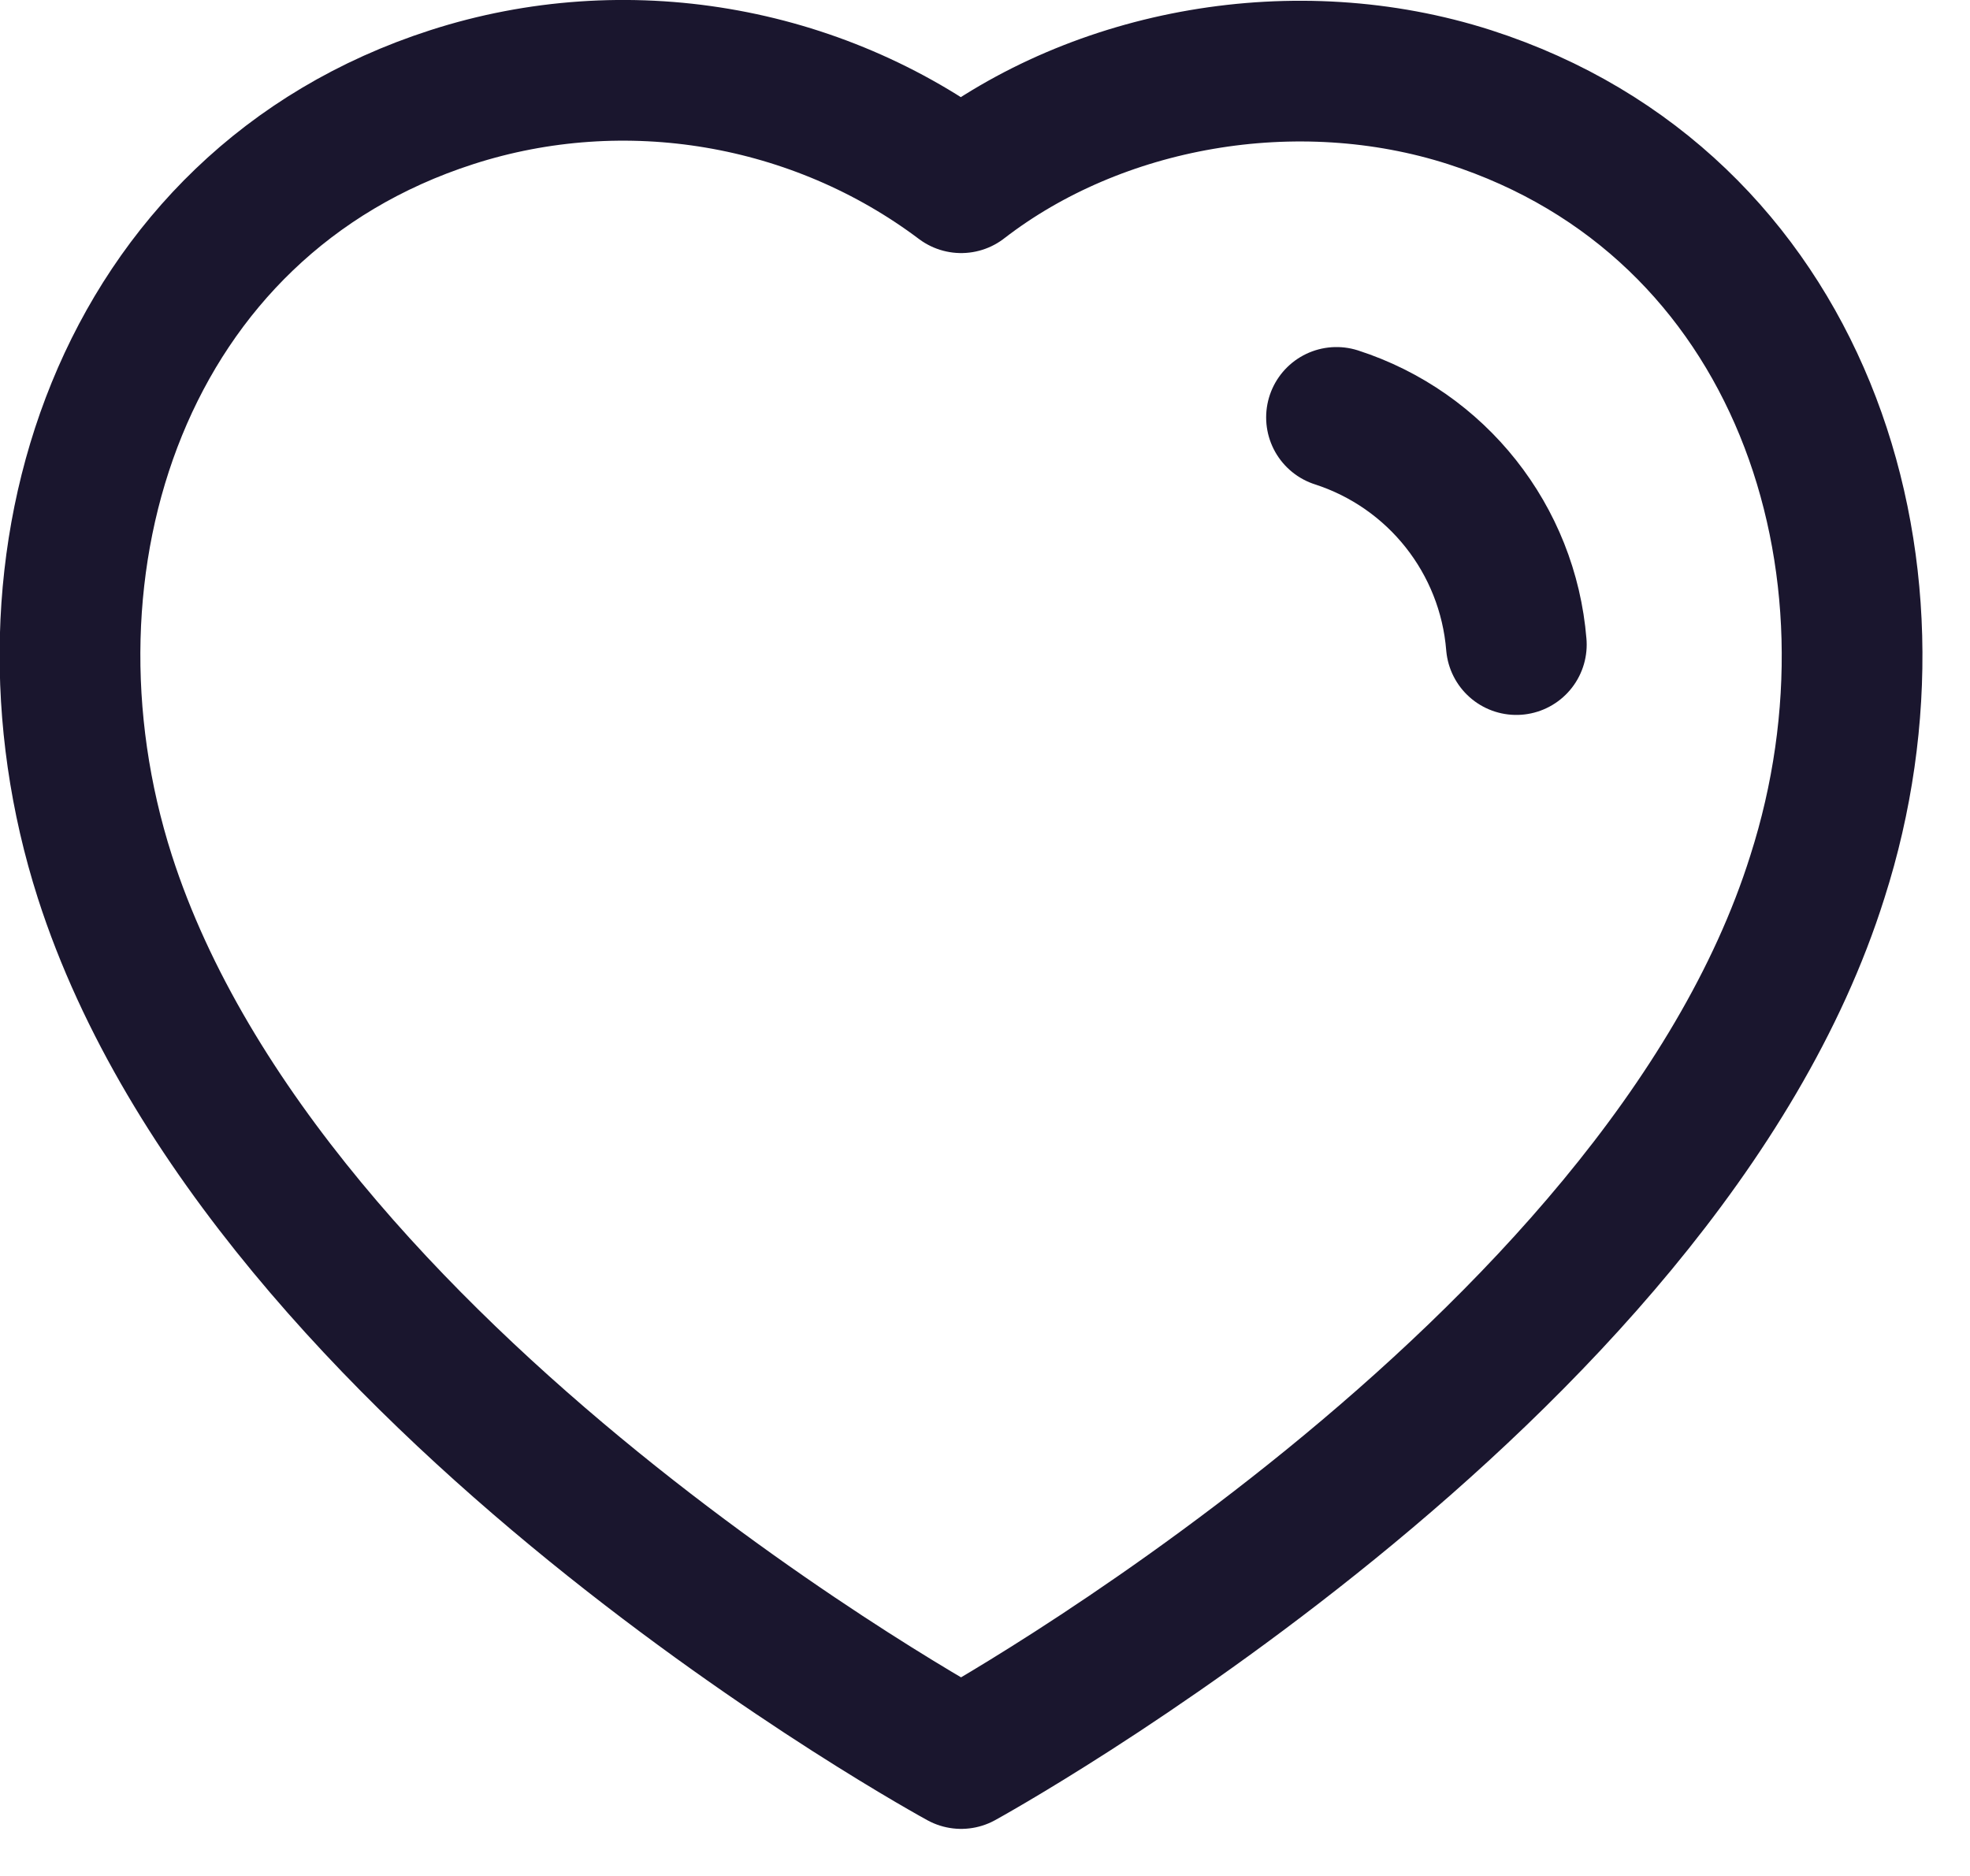
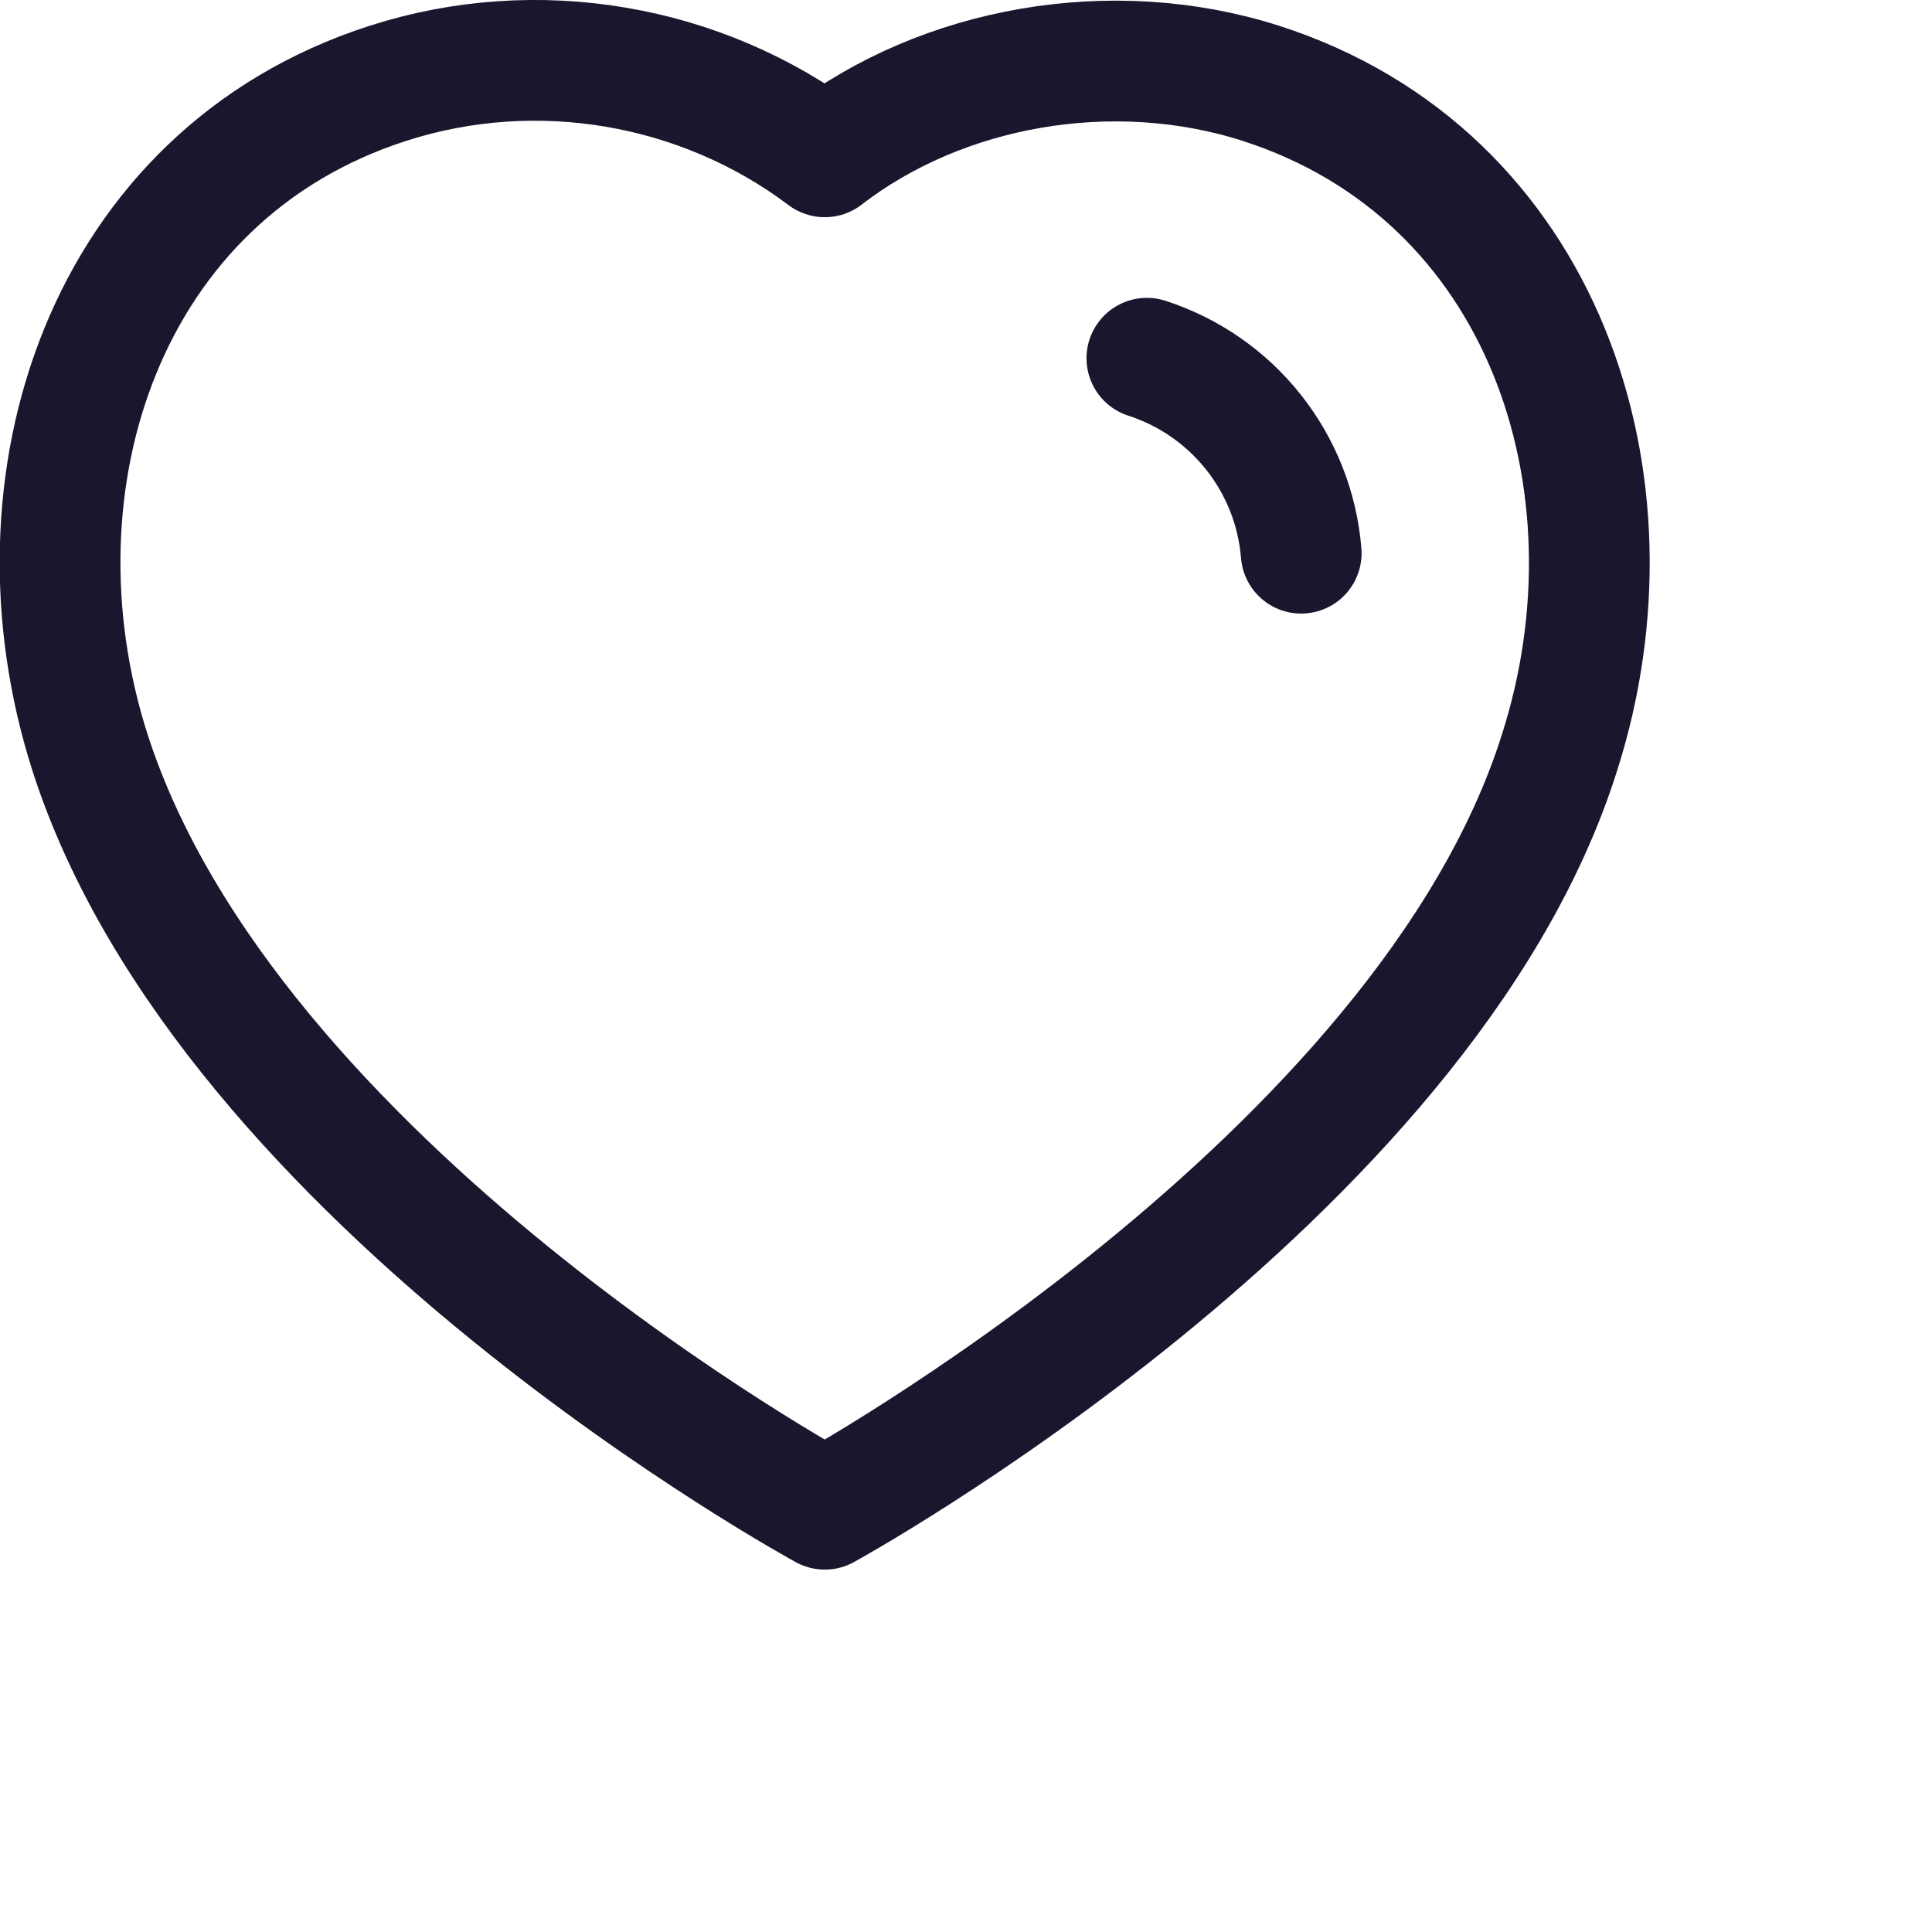
- <svg xmlns="http://www.w3.org/2000/svg" width="21" height="20" viewBox="0 0 21 20" fill="none">
+ <svg xmlns="http://www.w3.org/2000/svg" width="24" height="24" viewBox="0 0 24 24" fill="none">
  <path fill-rule="evenodd" clip-rule="evenodd" d="M1.118 9.348C0.045 5.998 1.299 2.169 4.816 1.036C6.666 0.439 8.708 0.791 10.246 1.948C11.701 0.823 13.818 0.443 15.666 1.036C19.183 2.169 20.445 5.998 19.373 9.348C17.703 14.658 10.246 18.748 10.246 18.748C10.246 18.748 2.844 14.72 1.118 9.348Z" stroke="#1A162E" stroke-width="1.5" stroke-linecap="round" stroke-linejoin="round" />
  <path d="M14.247 4.45C15.317 4.796 16.073 5.751 16.164 6.872" stroke="#1A162E" stroke-width="1.5" stroke-linecap="round" stroke-linejoin="round" />
</svg>
